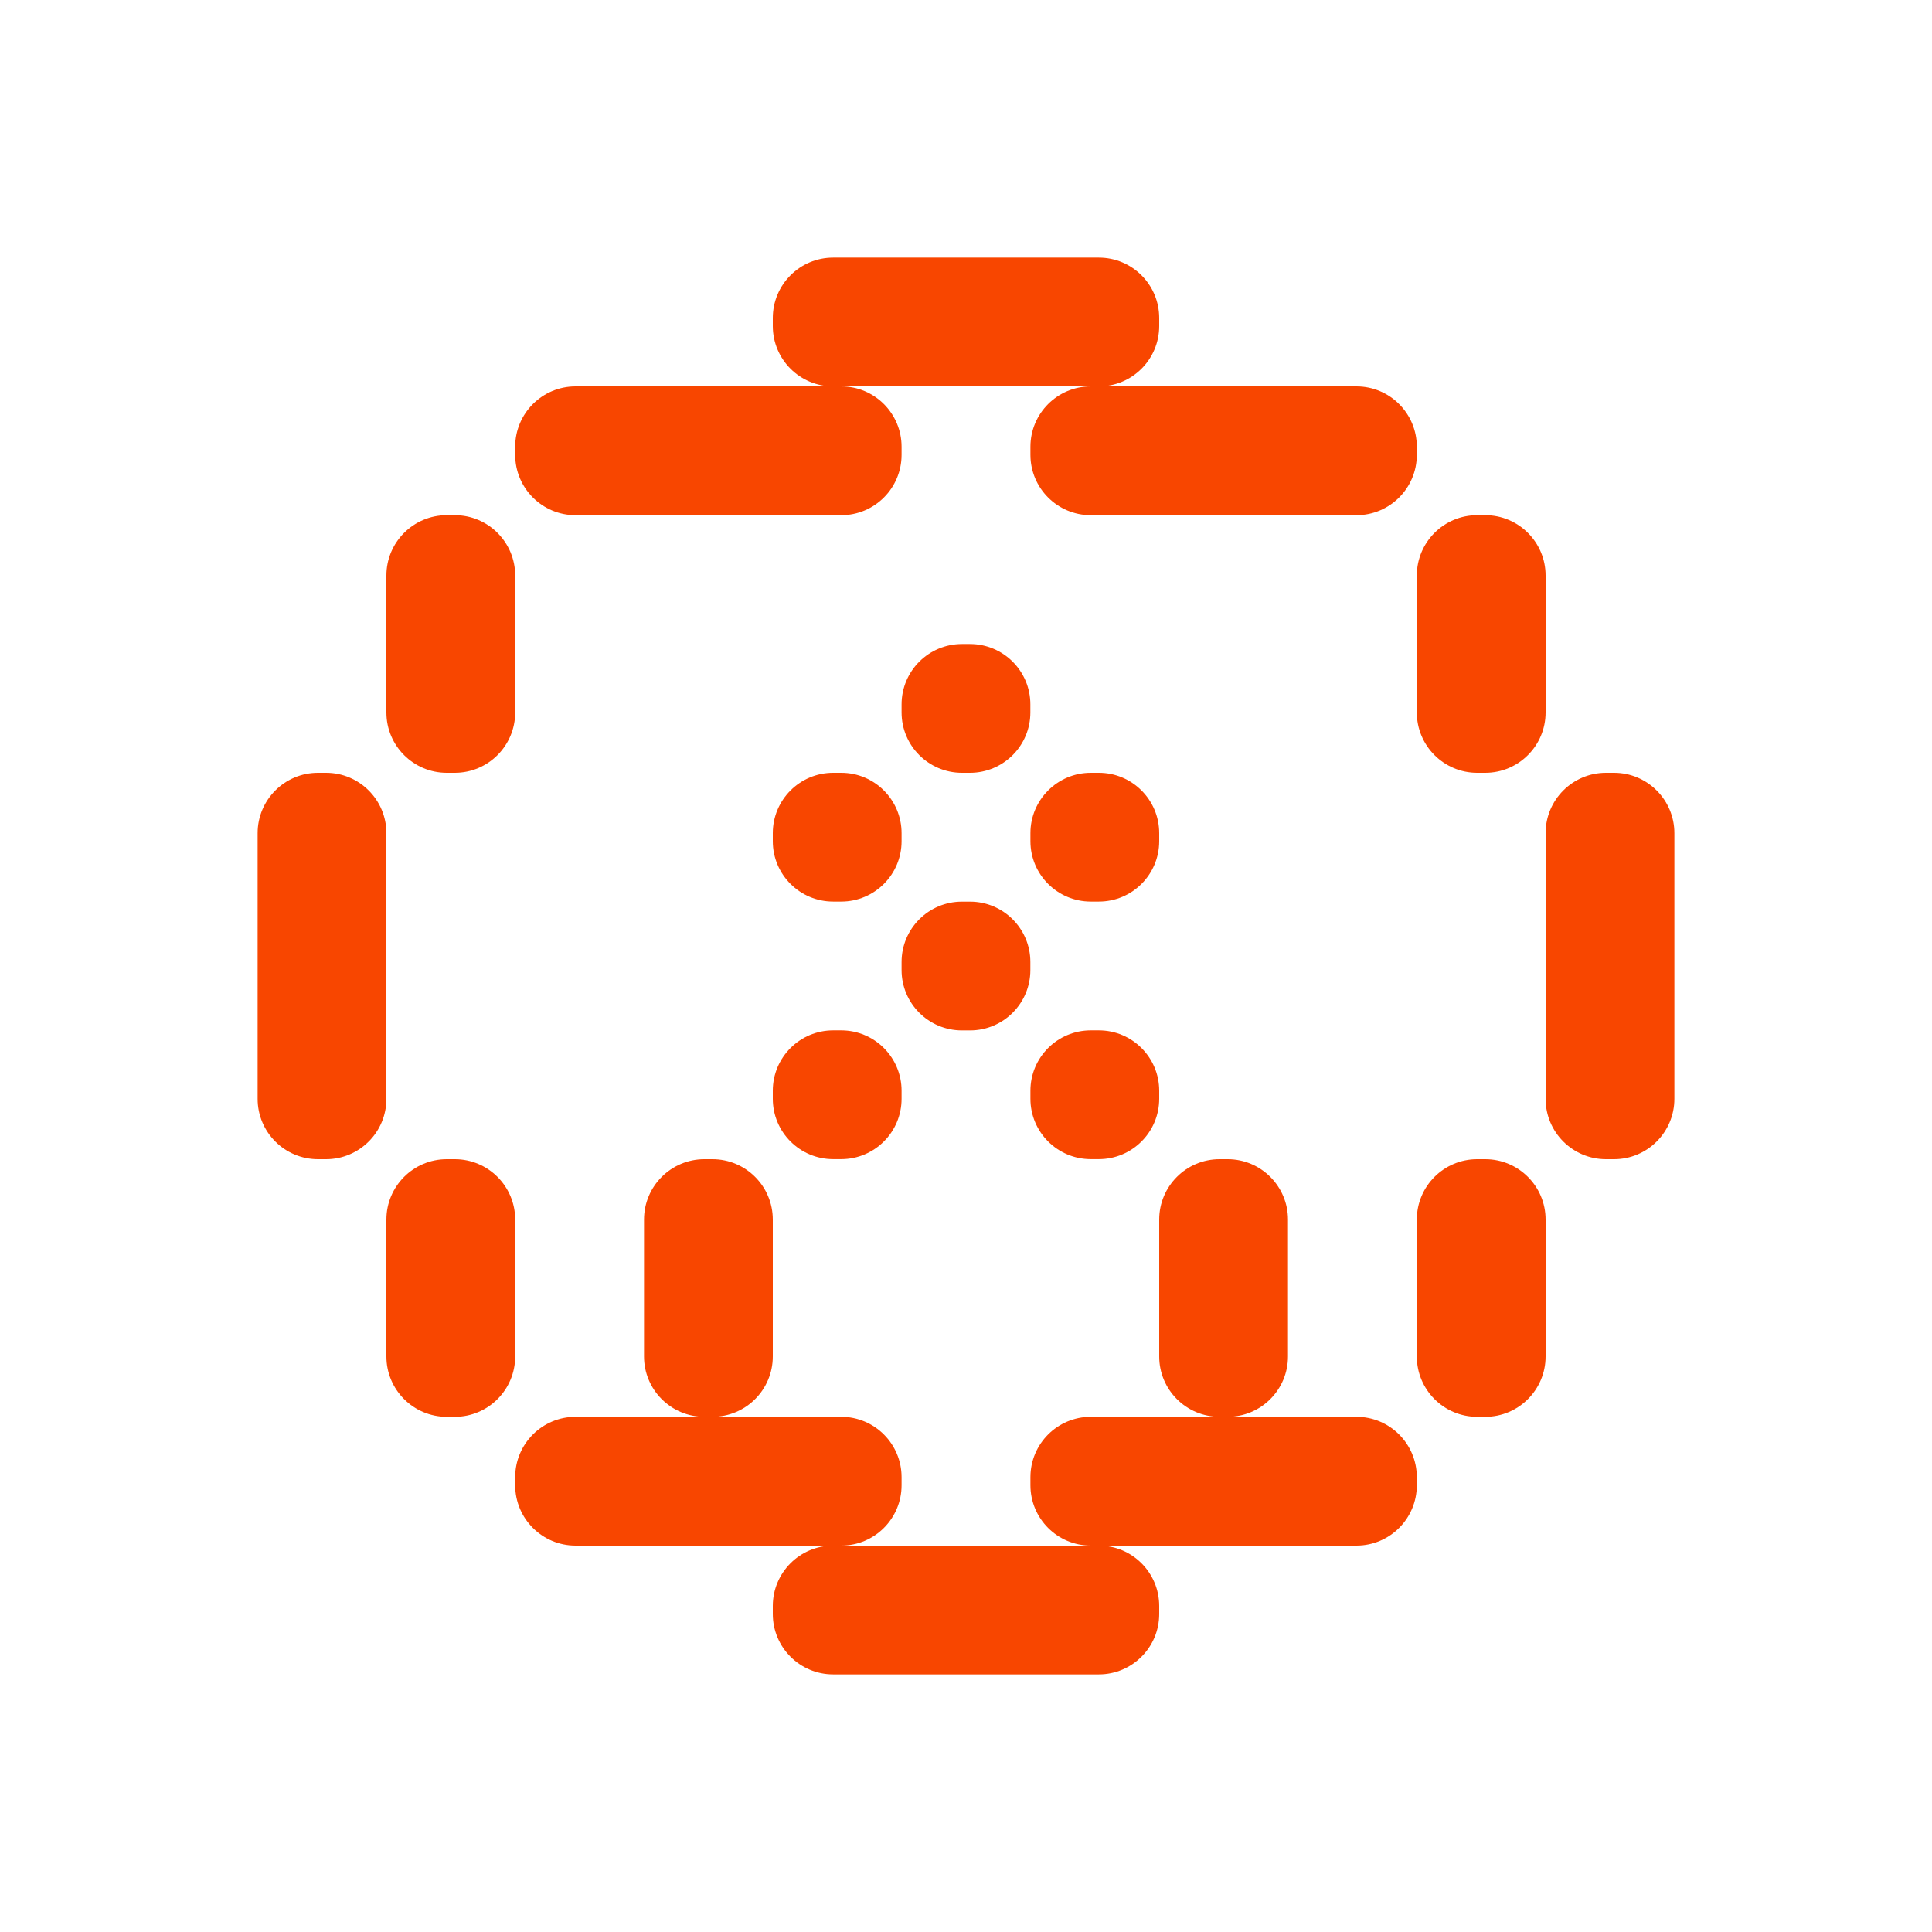
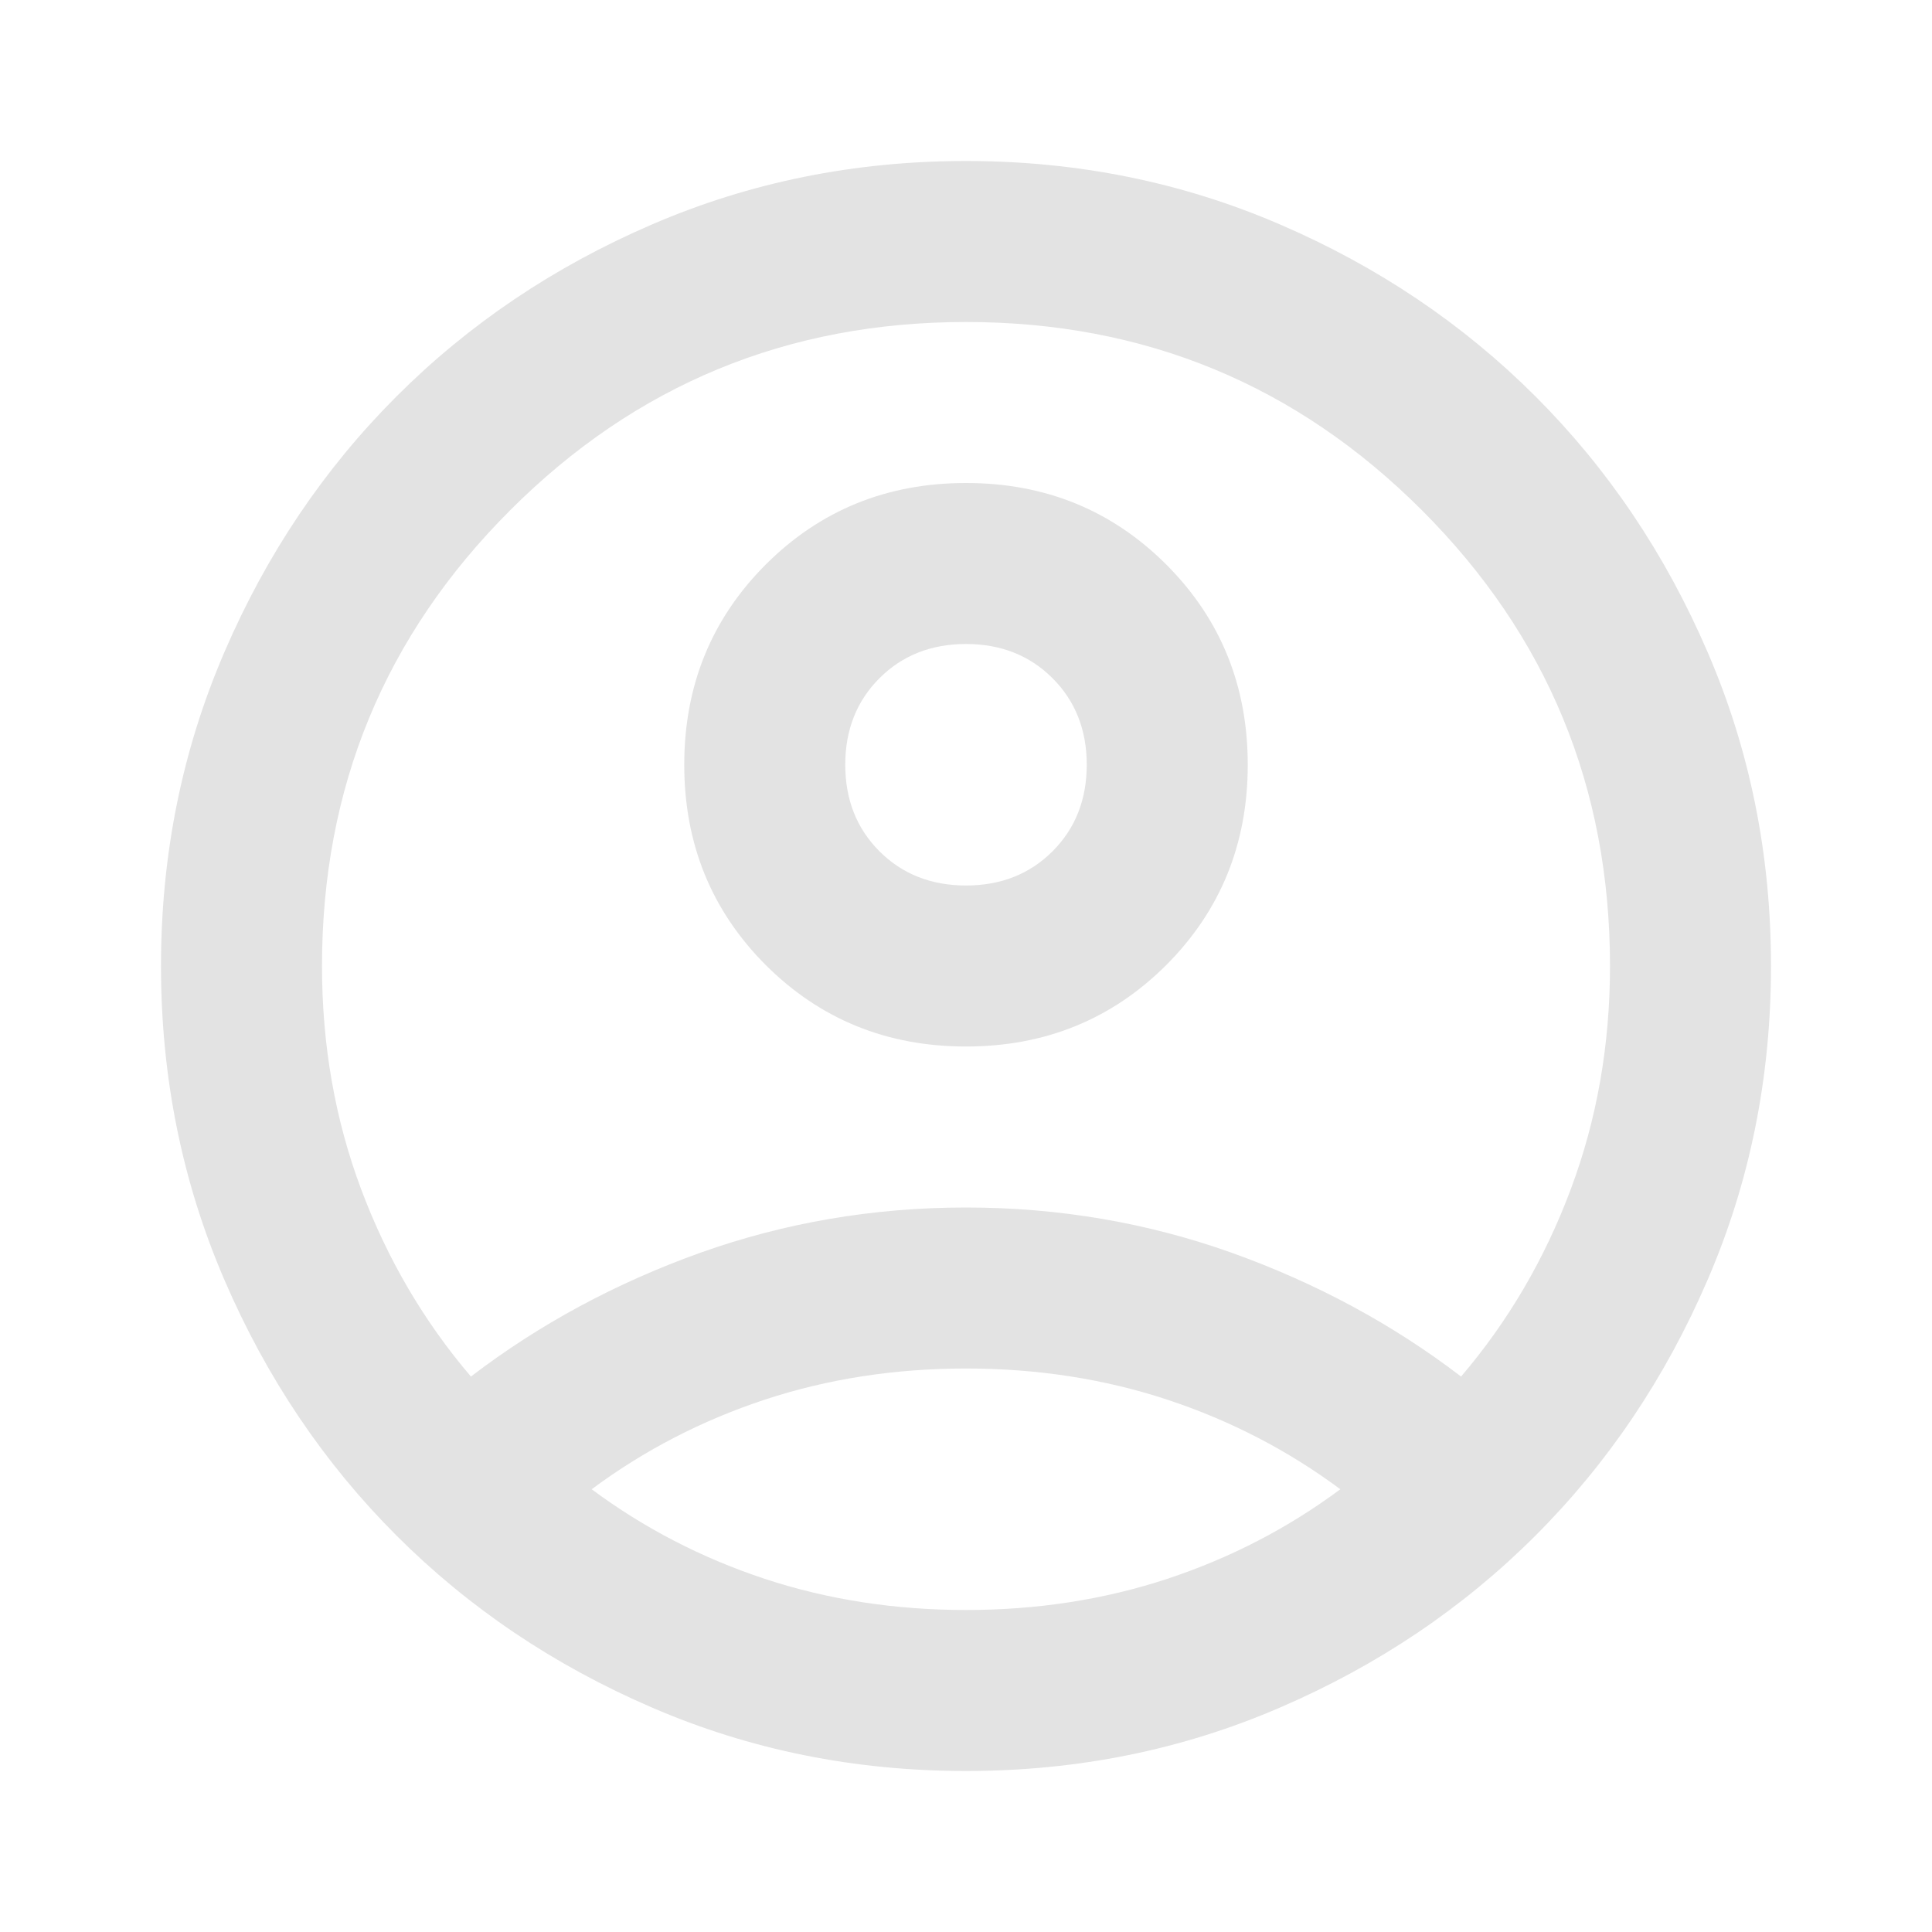
- <svg xmlns="http://www.w3.org/2000/svg" width="32" height="32" viewBox="0 0 32 32" fill="none">
-   <rect x="4.267" y="12.8" width="2.133" height="6.4" rx="1" fill="#F84600" />
-   <rect x="14.933" y="10.667" width="2.133" height="2.133" rx="1" fill="#F84600" />
-   <rect x="12.8" y="12.8" width="2.133" height="2.133" rx="1" fill="#F84600" />
-   <rect x="17.067" y="12.8" width="2.133" height="2.133" rx="1" fill="#F84600" />
-   <rect x="14.933" y="14.934" width="2.133" height="2.133" rx="1" fill="#F84600" />
-   <rect x="12.8" y="17.066" width="2.133" height="2.133" rx="1" fill="#F84600" />
-   <rect x="17.067" y="17.066" width="2.133" height="2.133" rx="1" fill="#F84600" />
-   <rect x="19.2" y="19.2" width="2.133" height="4.267" rx="1" fill="#F84600" />
-   <rect x="10.667" y="19.2" width="2.133" height="4.267" rx="1" fill="#F84600" />
-   <rect x="25.6" y="12.8" width="2.133" height="6.4" rx="1" fill="#F84600" />
-   <rect x="6.4" y="8.533" width="2.133" height="4.267" rx="1" fill="#F84600" />
-   <rect x="23.467" y="8.533" width="2.133" height="4.267" rx="1" fill="#F84600" />
-   <rect x="6.4" y="19.2" width="2.133" height="4.267" rx="1" fill="#F84600" />
-   <rect x="23.467" y="19.2" width="2.133" height="4.267" rx="1" fill="#F84600" />
-   <rect x="8.533" y="6.4" width="6.4" height="2.133" rx="1" fill="#F84600" />
-   <rect x="8.533" y="23.467" width="6.4" height="2.133" rx="1" fill="#F84600" />
-   <rect x="12.8" y="4.267" width="6.4" height="2.133" rx="1" fill="#F84600" />
-   <rect x="12.8" y="25.6" width="6.4" height="2.133" rx="1" fill="#F84600" />
-   <rect x="17.067" y="6.4" width="6.4" height="2.133" rx="1" fill="#F84600" />
-   <rect x="17.067" y="23.467" width="6.4" height="2.133" rx="1" fill="#F84600" />
+ <svg xmlns="http://www.w3.org/2000/svg" width="24" height="24" viewBox="0 0 24 24" fill="none">
+   <path d="M5.85 17.1C6.7 16.45 7.65 15.938 8.7 15.562C9.75 15.188 10.85 15 12 15C13.15 15 14.25 15.188 15.3 15.562C16.35 15.938 17.3 16.45 18.15 17.1C18.733 16.417 19.188 15.642 19.512 14.775C19.837 13.908 20 12.983 20 12C20 9.783 19.221 7.896 17.663 6.338C16.104 4.779 14.217 4 12 4C9.783 4 7.896 4.779 6.338 6.338C4.779 7.896 4 9.783 4 12C4 12.983 4.162 13.908 4.487 14.775C4.812 15.642 5.267 16.417 5.85 17.1ZM12 13C11.017 13 10.188 12.662 9.512 11.988C8.838 11.312 8.5 10.483 8.5 9.5C8.5 8.517 8.838 7.688 9.512 7.013C10.188 6.338 11.017 6 12 6C12.983 6 13.812 6.338 14.488 7.013C15.162 7.688 15.5 8.517 15.5 9.5C15.5 10.483 15.162 11.312 14.488 11.988C13.812 12.662 12.983 13 12 13ZM12 22C10.617 22 9.317 21.738 8.1 21.212C6.883 20.688 5.825 19.975 4.925 19.075C4.025 18.175 3.312 17.117 2.788 15.9C2.263 14.683 2 13.383 2 12C2 10.617 2.263 9.317 2.788 8.1C3.312 6.883 4.025 5.825 4.925 4.925C5.825 4.025 6.883 3.312 8.1 2.788C9.317 2.263 10.617 2 12 2C13.383 2 14.683 2.263 15.9 2.788C17.117 3.312 18.175 4.025 19.075 4.925C19.975 5.825 20.688 6.883 21.212 8.1C21.738 9.317 22 10.617 22 12C22 13.383 21.738 14.683 21.212 15.9C20.688 17.117 19.975 18.175 19.075 19.075C18.175 19.975 17.117 20.688 15.9 21.212C14.683 21.738 13.383 22 12 22ZM12 20C12.883 20 13.717 19.871 14.5 19.613C15.283 19.354 16 18.983 16.65 18.5C16 18.017 15.283 17.646 14.5 17.387C13.717 17.129 12.883 17 12 17C11.117 17 10.283 17.129 9.5 17.387C8.717 17.646 8 18.017 7.35 18.5C8 18.983 8.717 19.354 9.5 19.613C10.283 19.871 11.117 20 12 20ZM12 11C12.433 11 12.792 10.858 13.075 10.575C13.358 10.292 13.5 9.933 13.5 9.5C13.5 9.067 13.358 8.708 13.075 8.425C12.792 8.142 12.433 8 12 8C11.567 8 11.208 8.142 10.925 8.425C10.642 8.708 10.5 9.067 10.5 9.5C10.5 9.933 10.642 10.292 10.925 10.575C11.208 10.858 11.567 11 12 11Z" fill="#E3E3E3" />
</svg>
